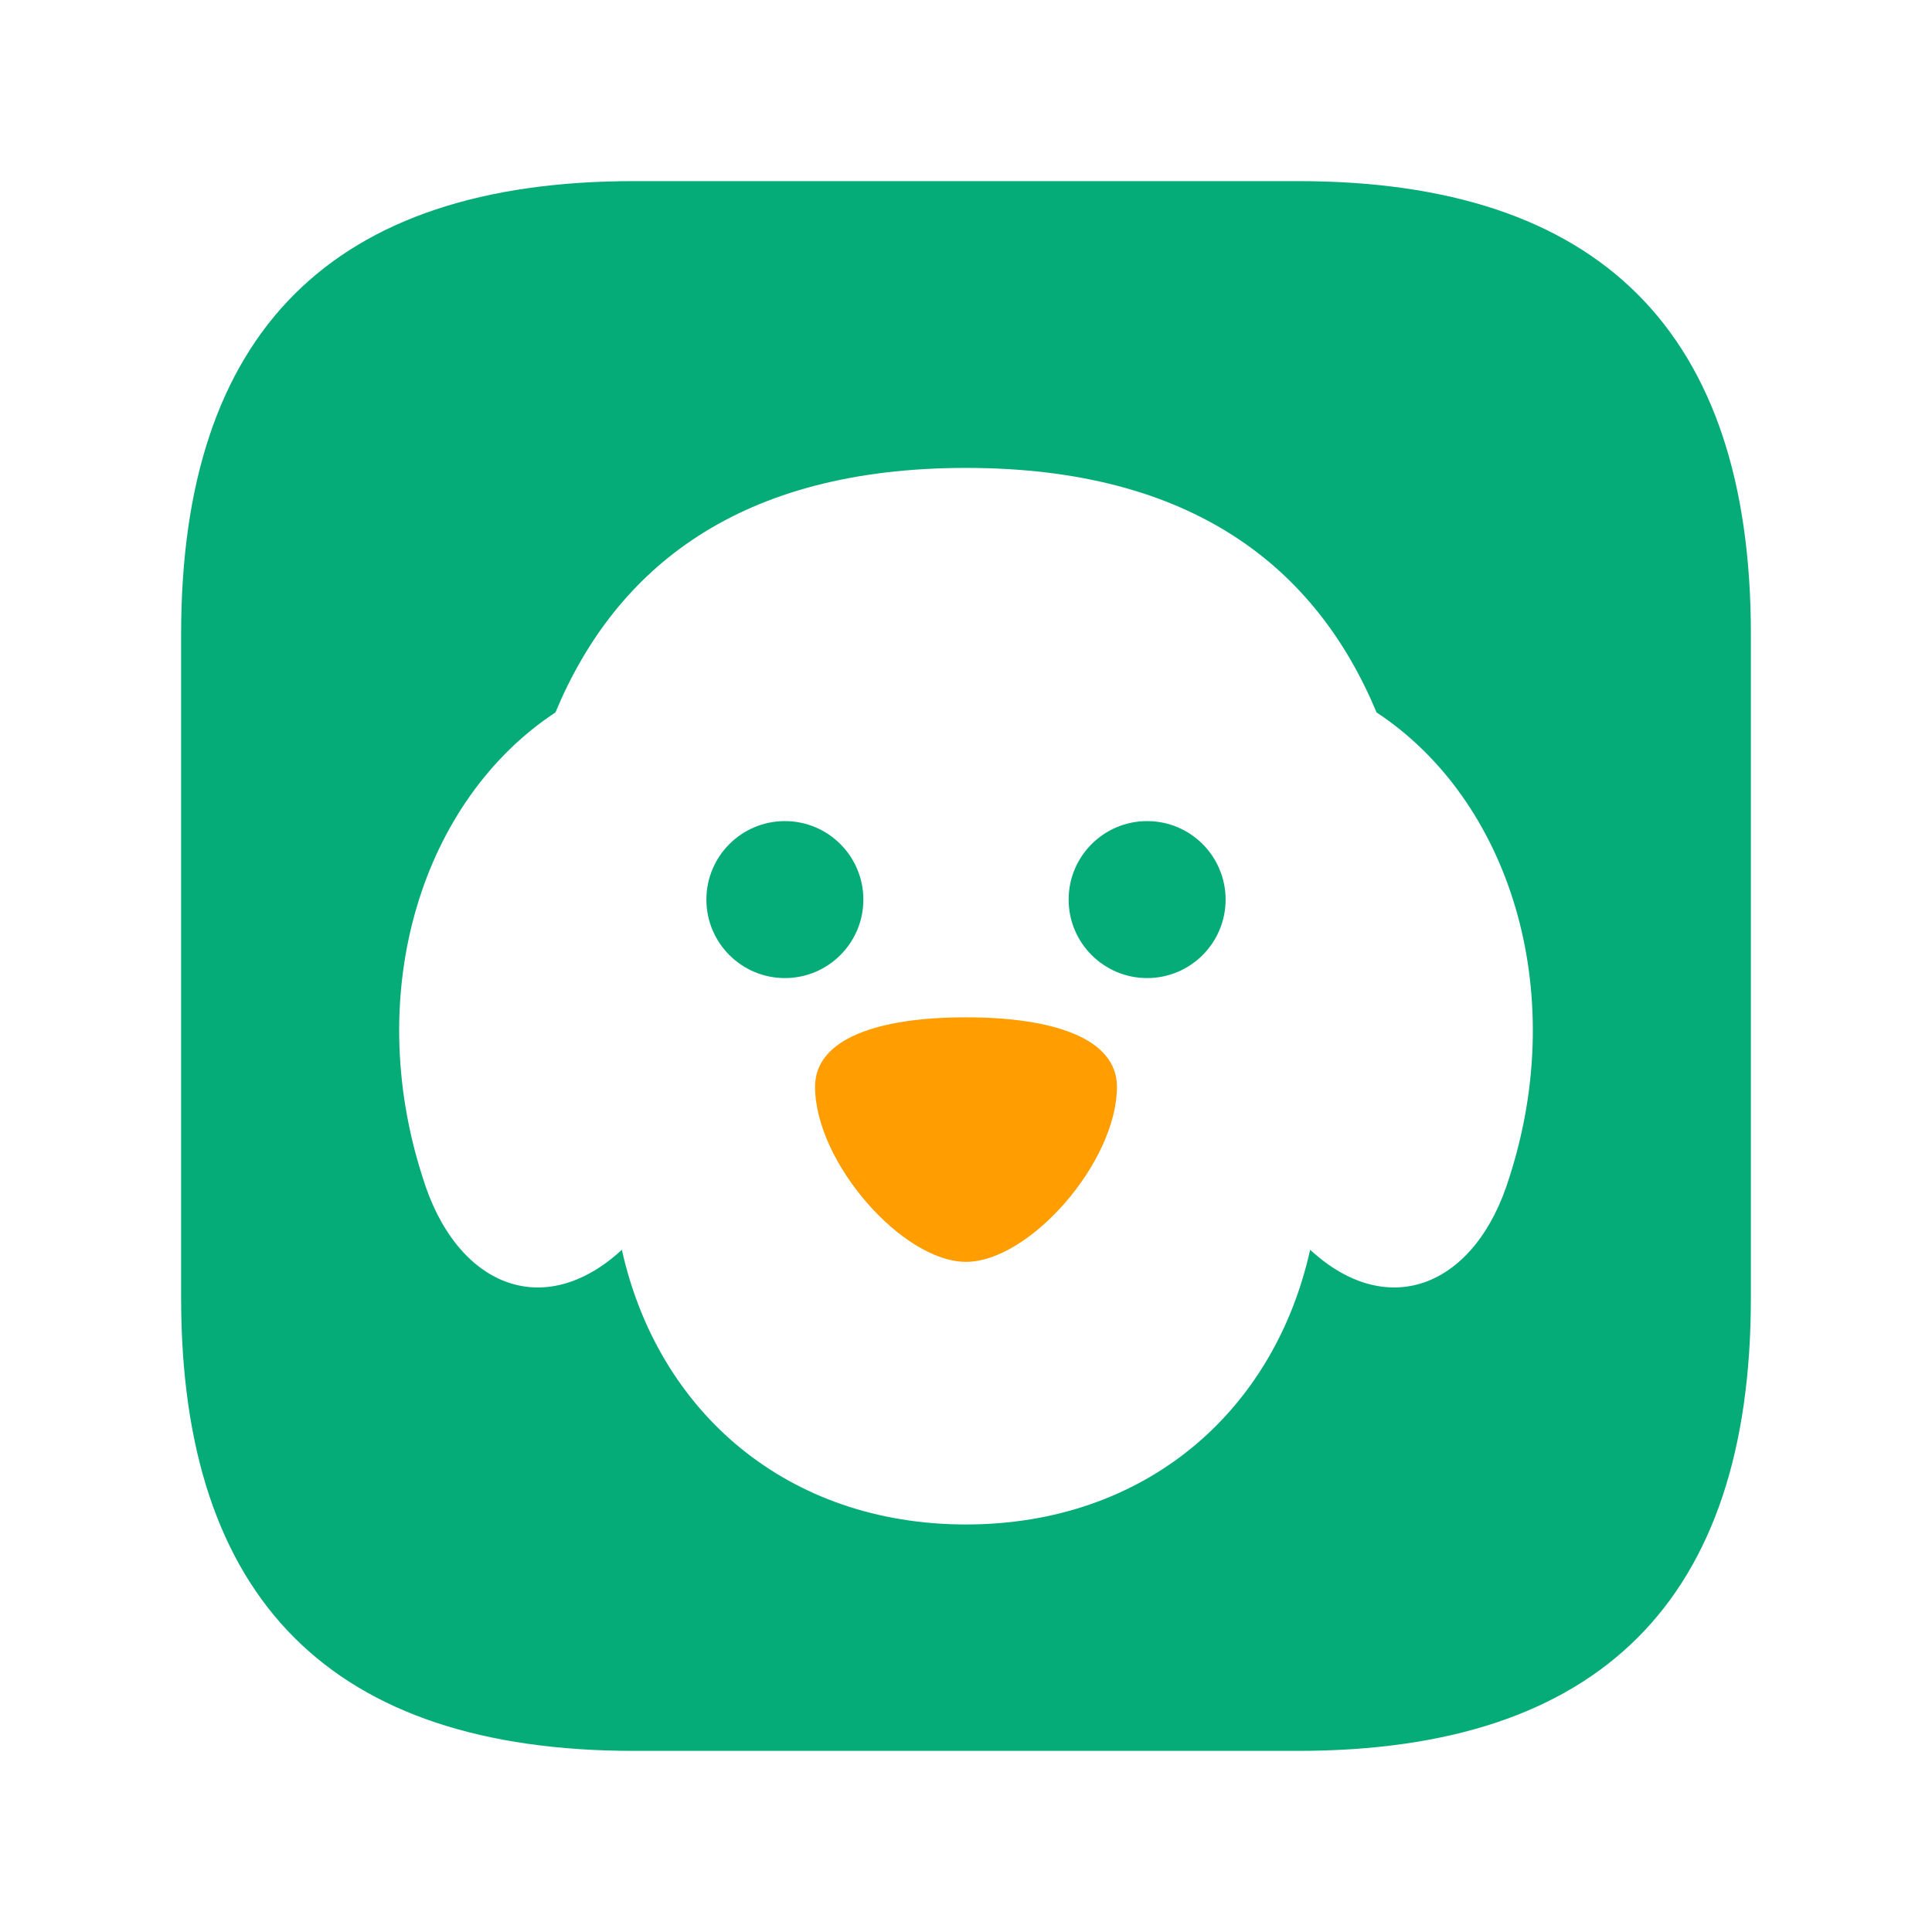
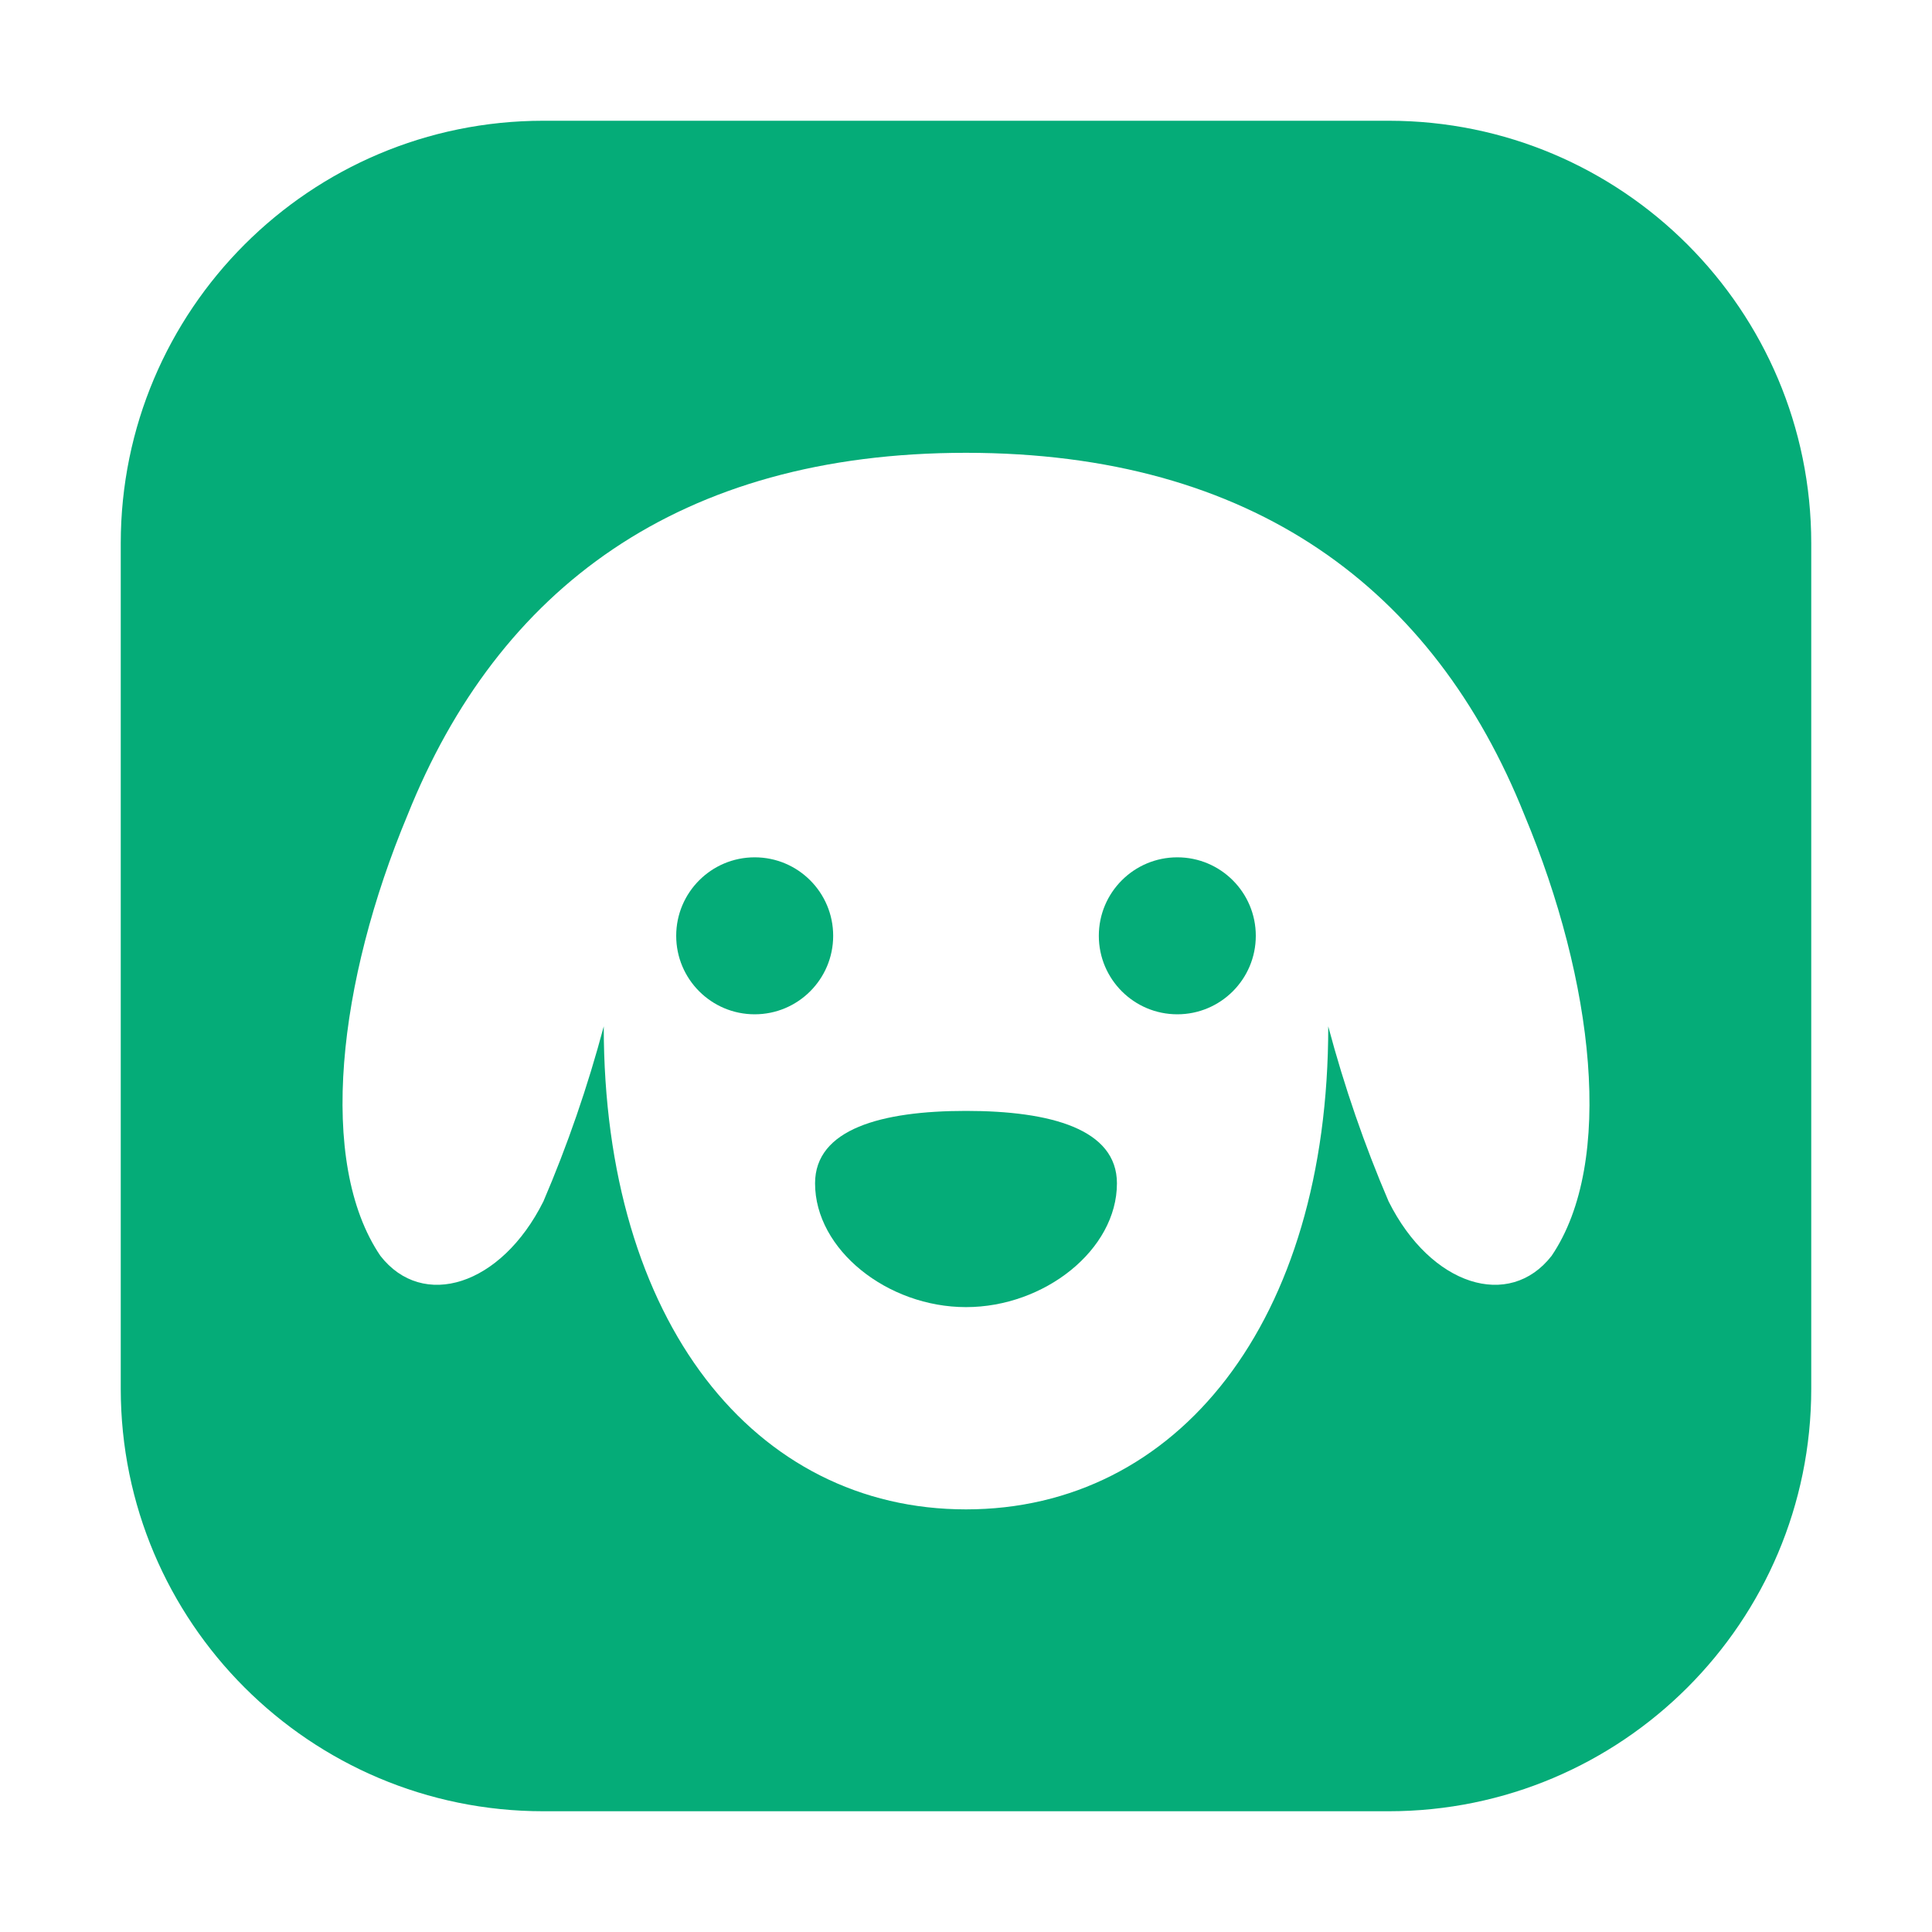
<svg xmlns="http://www.w3.org/2000/svg" viewBox="0 0 64 64" fill="none">
-   <path fill="#05AC78" fill-rule="evenodd" d="M21 6H43C53 6 58 11 58 21V43C58 53 53 58 43 58H21C11 58 6 53 6 43V21C6 11 11 6 21 6ZM32 15.5C24.5 15.5 20.4 18.8 18.4 23.6C14 26.5 12 32.8 14 39C15.1 42.6 18 43.8 20.6 41.4C21.8 46.8 26.1 50.5 32 50.5C37.9 50.5 42.2 46.8 43.4 41.4C46 43.8 48.9 42.6 50 39C52 32.8 50 26.5 45.6 23.6C43.6 18.8 39.5 15.5 32 15.5Z" />
-   <circle cx="26" cy="29.8" r="2.6" fill="#05AC78" />
-   <circle cx="38" cy="29.8" r="2.6" fill="#05AC78" />
-   <path fill="#ff9d01" d="M27 36C27 34.4 29.1 33.7 32 33.7C34.9 33.7 37 34.4 37 36C37 38.5 34.1 41.8 32 41.8C29.9 41.8 27 38.5 27 36Z" />
+   <path fill="#05AC78" fill-rule="evenodd" d="M18 4H46A14 14 0 0 1 60 18V46A14 14 0 0 1 46 60H18A14 14 0 0 1 4 46V18A14 14 0 0 1 18 4ZM32 15C41.5 15 47.5 19.5 50.5 27C52.8 32.5 53.5 38.5 51.4 41.6C50 43.4 47.4 42.6 46 39.8Q44.8 37 44 34C44 43.8 39 50 32 50C25 50 20 43.8 20 34Q19.2 37 18 39.8C16.6 42.6 14 43.4 12.6 41.6C10.5 38.5 11.2 32.5 13.5 27C16.5 19.5 22.5 15 32 15Z" />
+   <circle cx="25" cy="31" r="2.6" fill="#05AC78" />
+   <circle cx="39" cy="31" r="2.6" fill="#05AC78" />
+   <path fill="#05AC78" d="M27 39.2C27 37.4 29.2 36.8 32 36.8C34.8 36.8 37 37.4 37 39.2C37 41.4 34.6 43.3 32 43.3C29.4 43.3 27 41.4 27 39.2Z" />
</svg>
